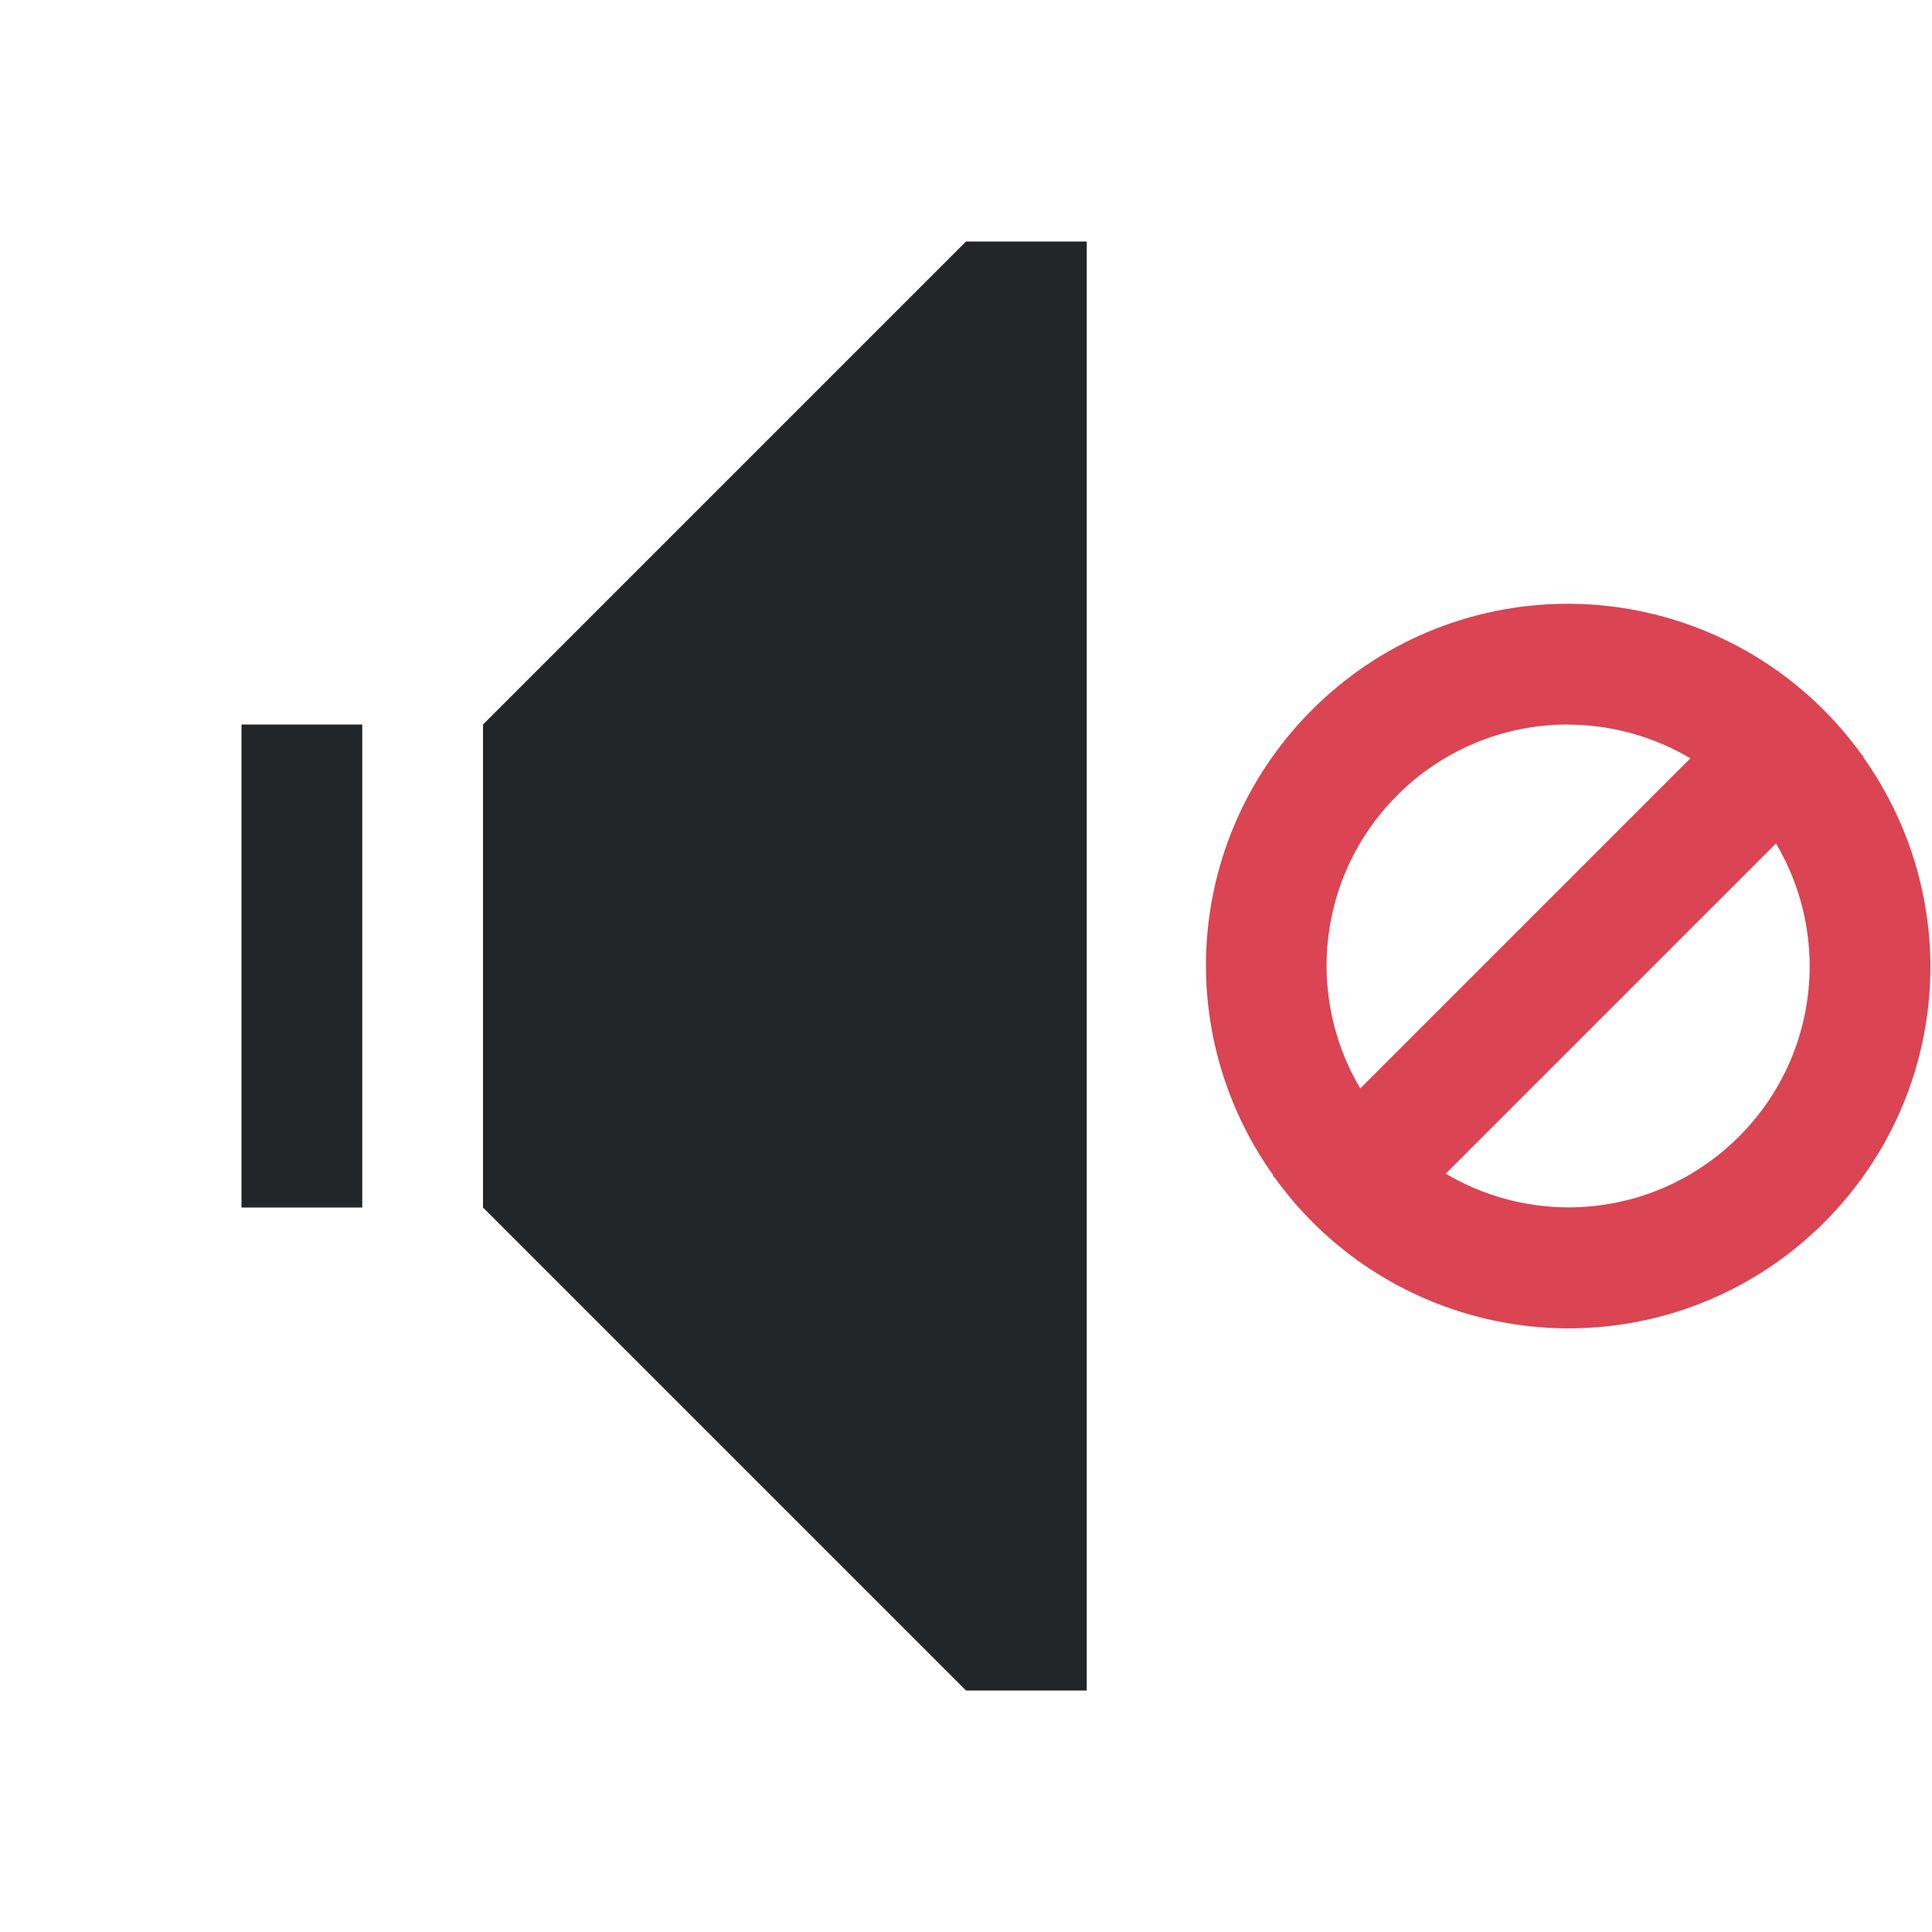
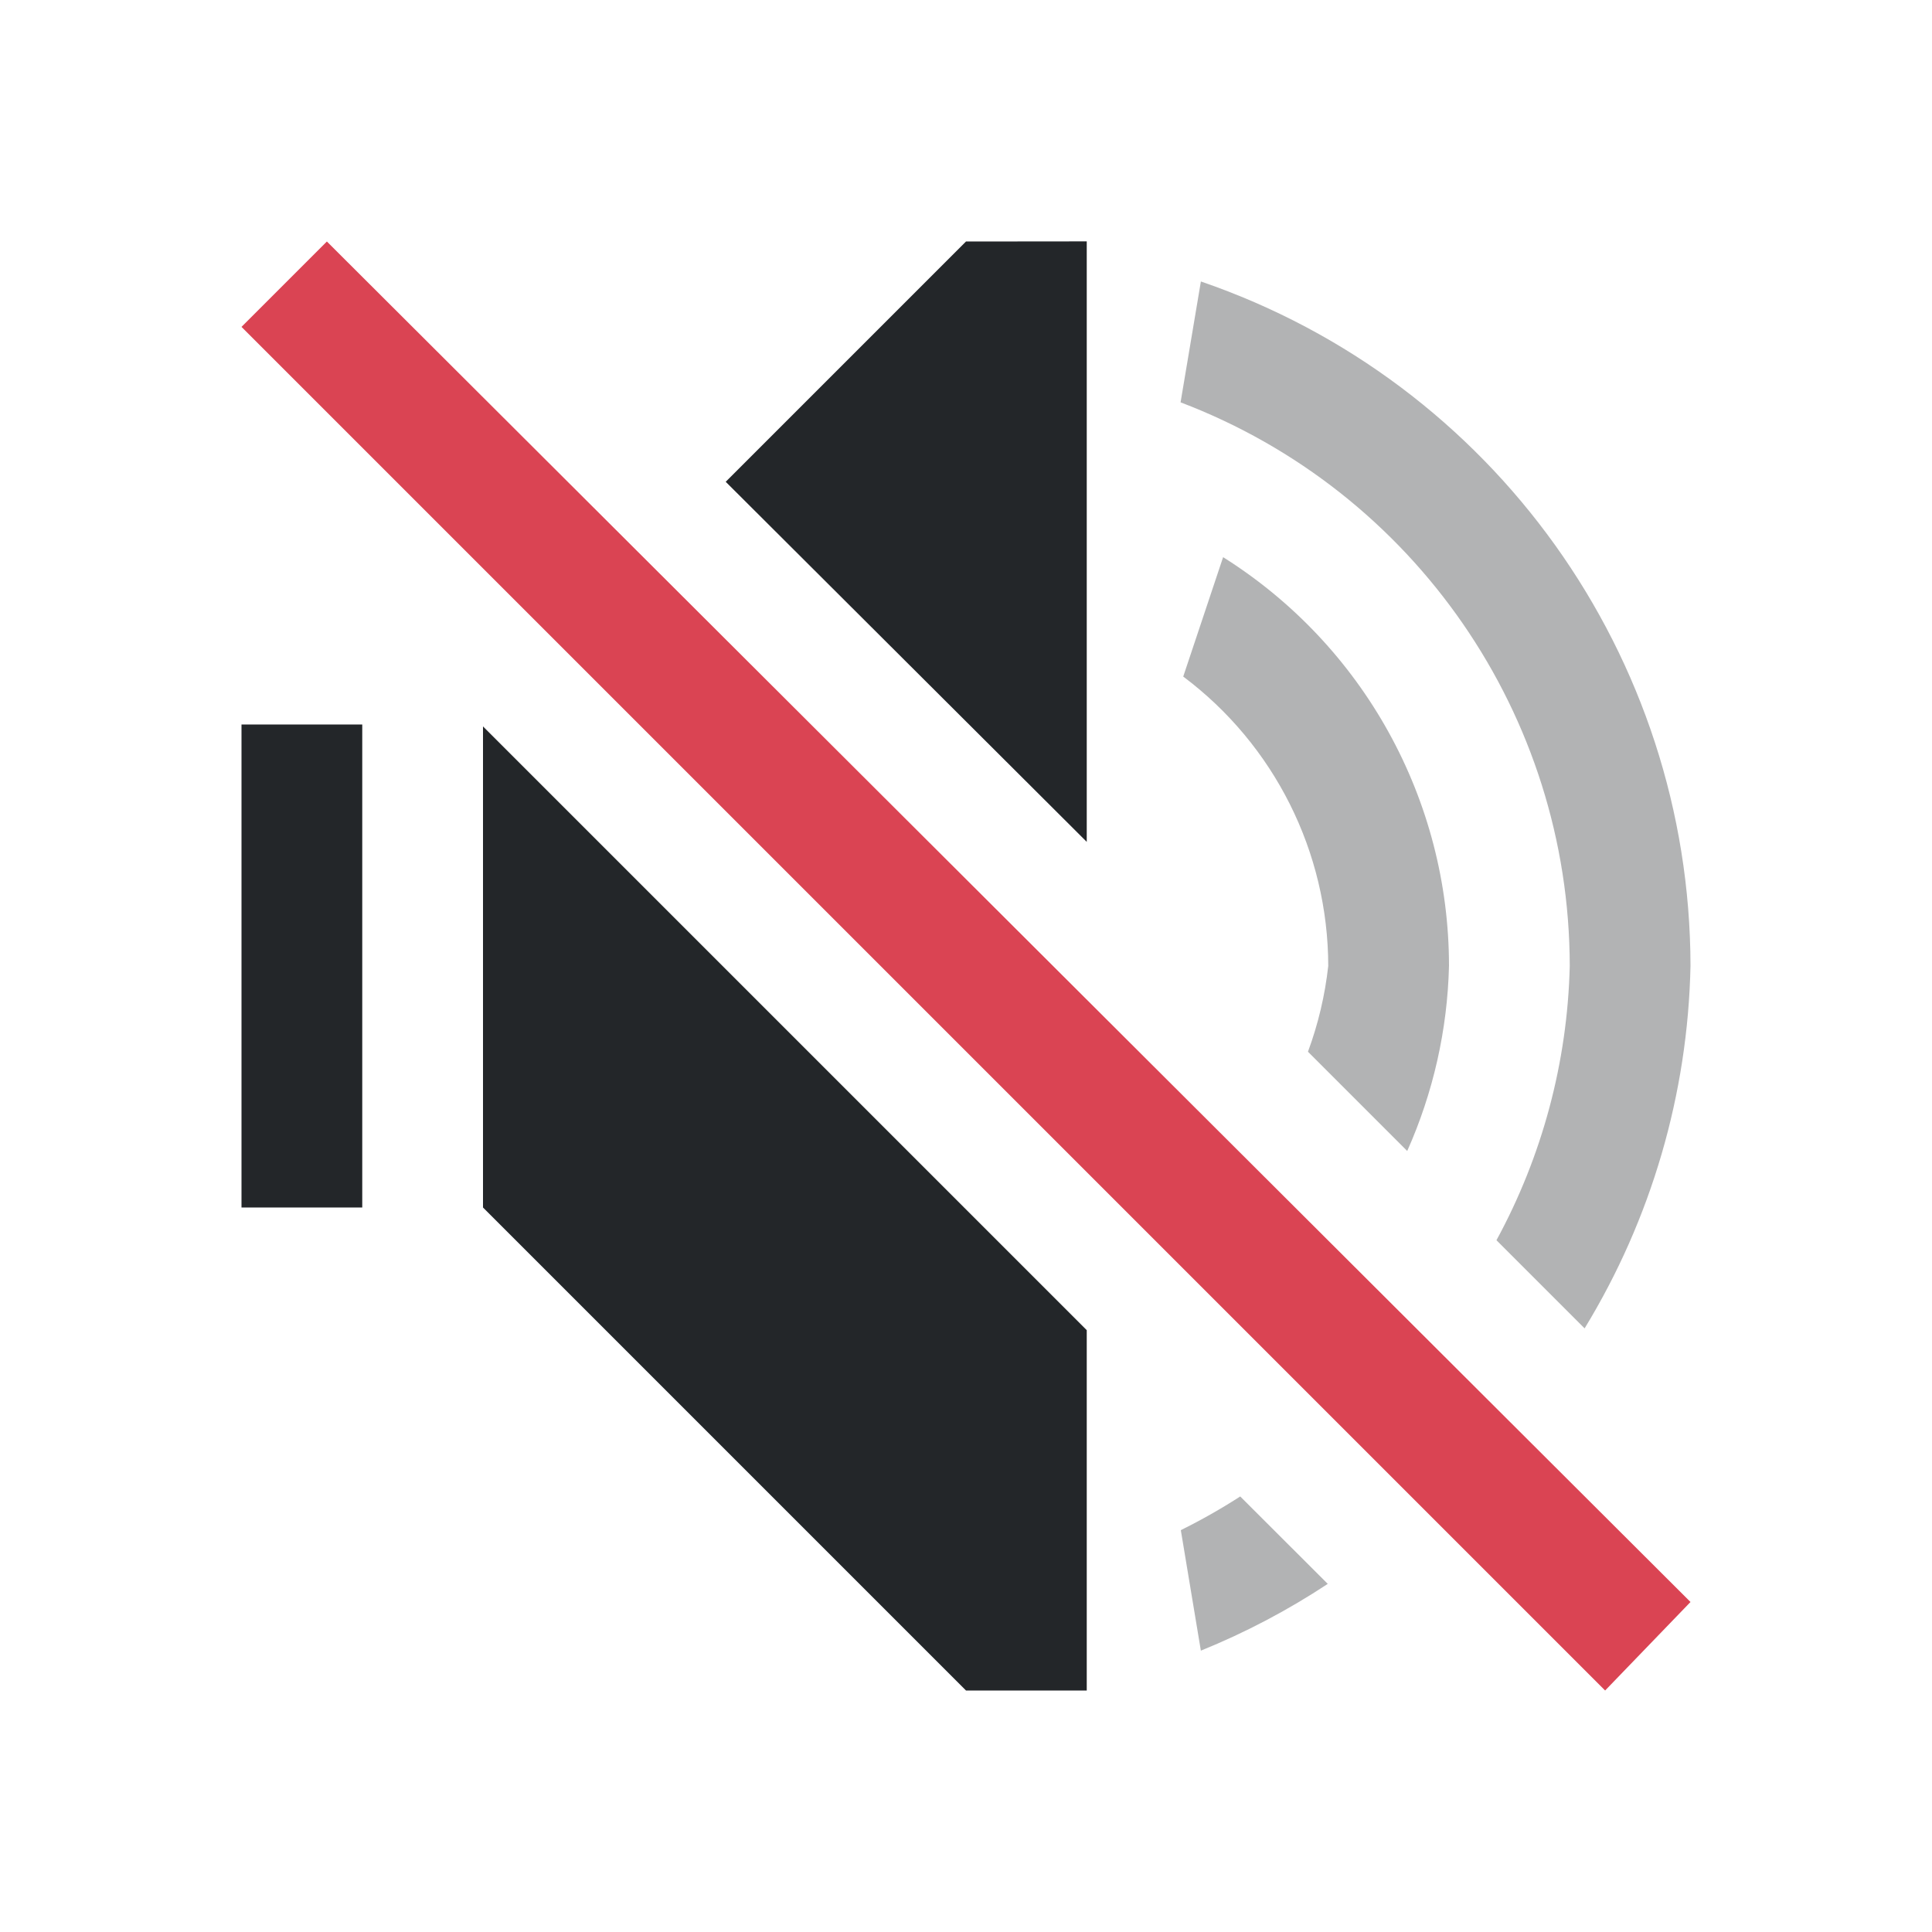
<svg xmlns="http://www.w3.org/2000/svg" viewBox="0 0 16 16">
-   <style type="text/css" id="current-color-scheme">.ColorScheme-Text{color:#232629;}.ColorScheme-NegativeText{color:#da4453;}</style>
-   <path d="m8 2-4 4v4l4 4h1v-12zm-6 4v4h1v-4z" style="fill:currentColor;fill-opacity:1;stroke:none" class="ColorScheme-Text" />
-   <path d="m12.986 5a3 3 0 0 1 1.736.557l.002-.002.012.012a3 3 0 0 1 .678.678l.018.018-.004.004a3 3 0 0 1 .559 1.734 3 3 0 0 1 -3 3 3 3 0 0 1 -1.736-.557l-.002.002-.012-.012a3 3 0 0 1 -.678-.678l-.018-.018.004-.004a3 3 0 0 1 -.558-1.734 3 3 0 0 1 3-3zm0 1a2 2 0 0 0 -2 2 2 2 0 0 0 .279 1.014l2.734-2.734a2 2 0 0 0 -1.014-.279zm1.721.986-2.734 2.734a2 2 0 0 0 1.014.279 2 2 0 0 0 2-2 2 2 0 0 0 -.279-1.014z" style="fill:currentColor;fill-opacity:1;stroke:none" class="ColorScheme-NegativeText" />
+   <style id="current-color-scheme" type="text/css">
+         .ColorScheme-Text {
+             color:#232629;
+         }
+         .ColorScheme-NegativeText {
+             color:#da4453;
+         }
+     </style>
+   <g class="ColorScheme-Text" fill="currentColor">
+     <path d="m4 6.016v3.984l4 4h1v-2.984z" />
+     <path d="m2 6v4h1v-4z" />
+     <path d="m8 2-1.99 1.99 2.99 2.982v-4.973z" />
+   </g>
+   <path d="m2 2.707.707-.707 11.293 11.267-.707.733z" class="ColorScheme-NegativeText" fill="currentColor" />
+   <g class="ColorScheme-Text" fill="currentColor">
+     <path d="m10.271 12.393a5 5 0 0 1 -.492.279l.166.998a6 6 0 0 0 1.051-.553z" opacity=".35" />
+     <path d="m10.129 4.615-.33.988a3 3 0 0 1 1.201 2.396 3 3 0 0 1 -.168.711l.822.822a4 4 0 0 0 .346-1.533 4 4 0 0 0 -1.871-3.385z" opacity=".35" />
+     <path d="m9.945 2.332-.168 1a5 5 0 0 1 3.223 4.668 5 5 0 0 1 -.607 2.271l.73.73a6 6 0 0 0 .877-3.002 6 6 0 0 0 -4.055-5.668z" opacity=".35" />
+   </g>
</svg>
